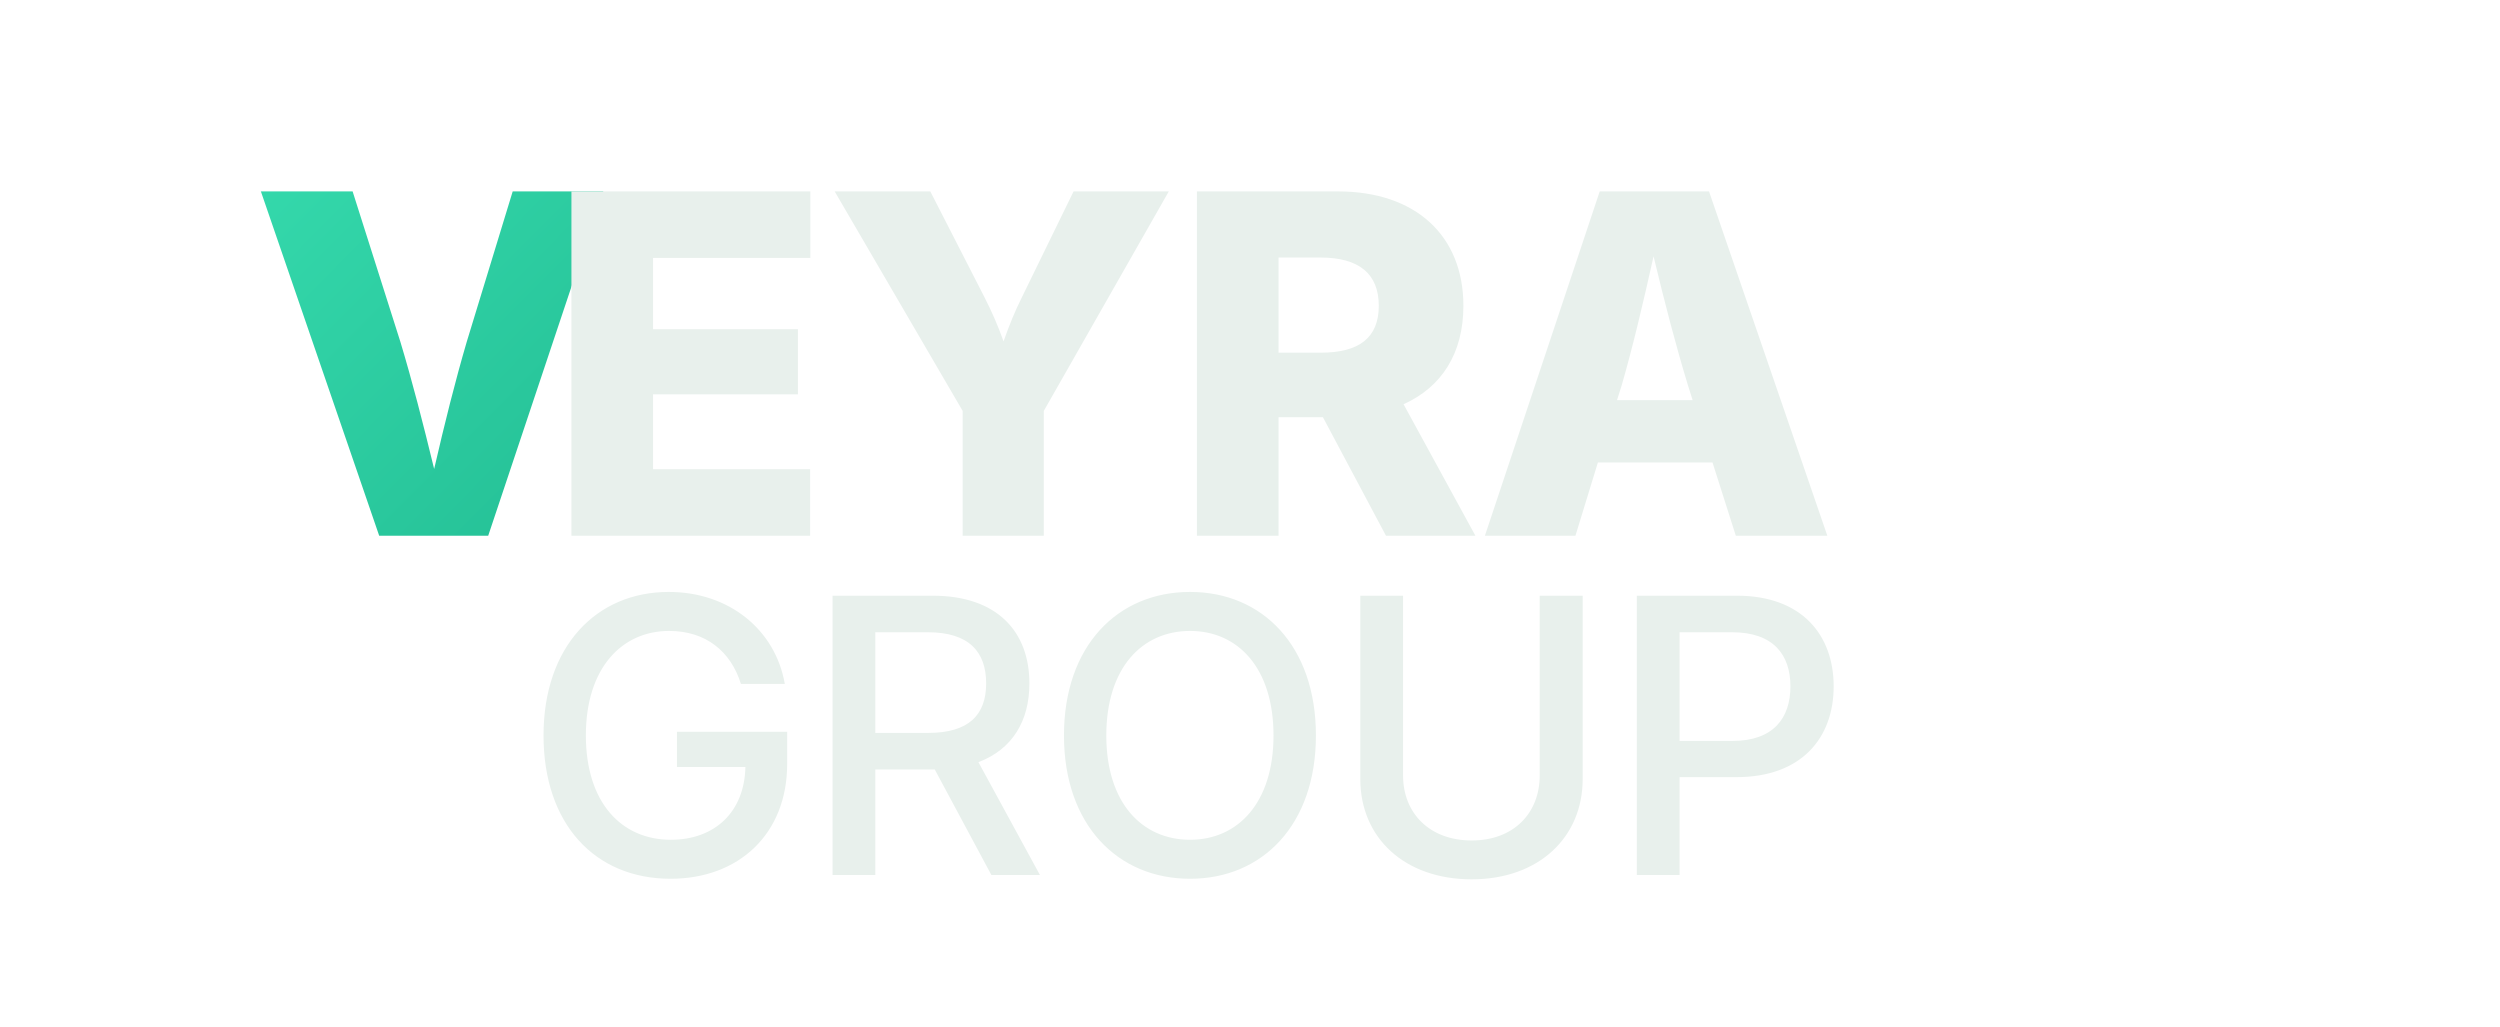
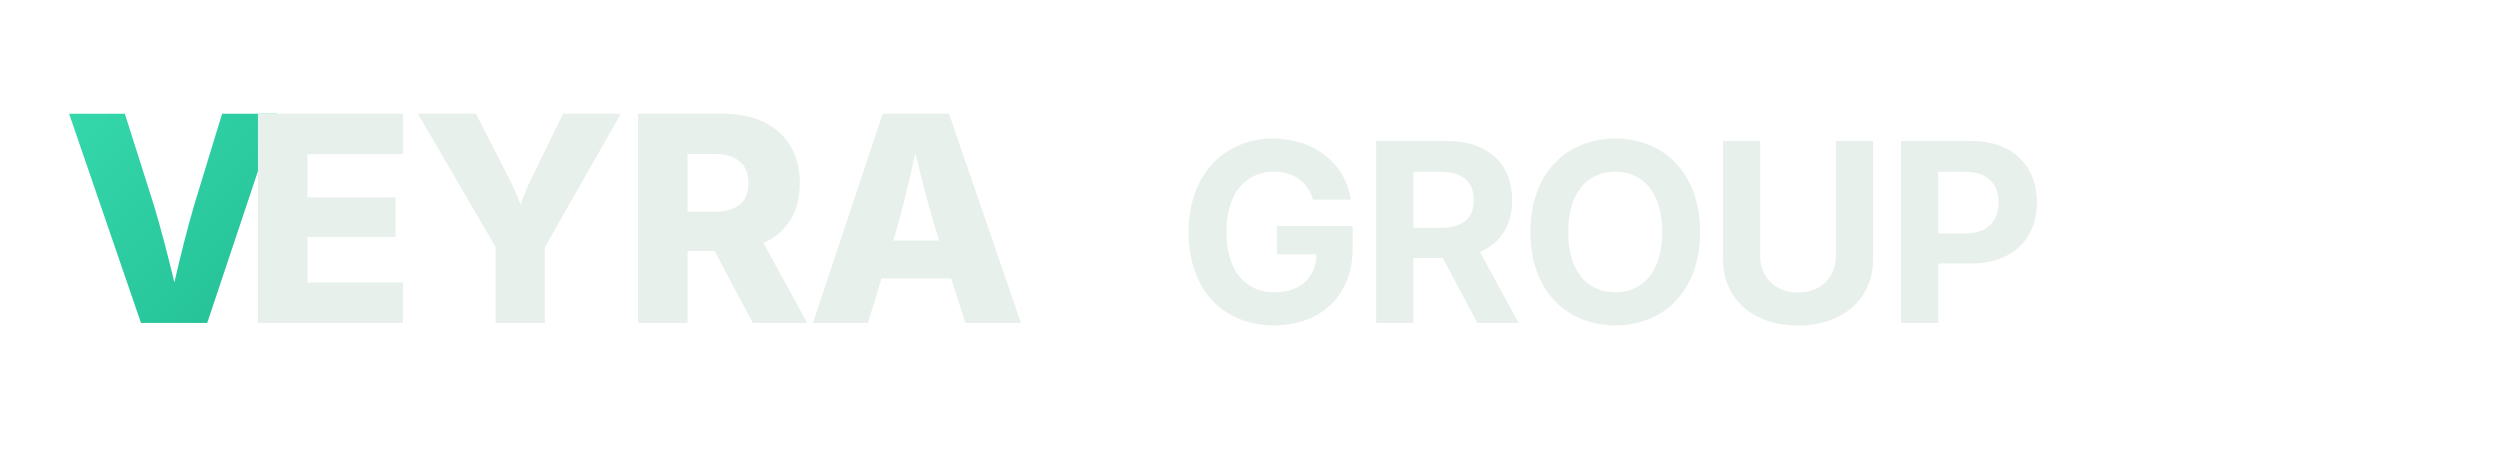
- <svg xmlns="http://www.w3.org/2000/svg" viewBox="0 0 560 230" width="560" height="230" role="img" aria-labelledby="title desc">
+ <svg xmlns="http://www.w3.org/2000/svg" viewBox="0 0 1200 220" width="1200" height="220" role="img" aria-labelledby="title desc">
  <defs>
    <linearGradient id="vGrad" x1="0%" y1="0%" x2="100%" y2="100%">
      <stop offset="0%" stop-color="#34d8ab" />
      <stop offset="100%" stop-color="#24bf95" />
    </linearGradient>
  </defs>
  <g font-family="Inter, Plus Jakarta Sans, system-ui, -apple-system, Segoe UI, sans-serif" letter-spacing="-0.02em">
-     <text x="56" y="120" font-size="106" font-weight="800" fill="url(#vGrad)">V</text>
-     <text x="122" y="120" font-size="106" font-weight="800" fill="#e8f0ec">EYRA</text>
-     <text x="117" y="196" font-size="86" font-weight="500" fill="#e8f0ec">GROUP</text>
+     <text x="30" y="155" font-size="138" font-weight="800" fill="url(#vGrad)">V</text>
+     <text x="116" y="155" font-size="138" font-weight="800" fill="#e8f0ec">EYRA</text>
+     <text x="565" y="155" font-size="120" font-weight="700" fill="#e8f0ec">GROUP</text>
  </g>
</svg>
